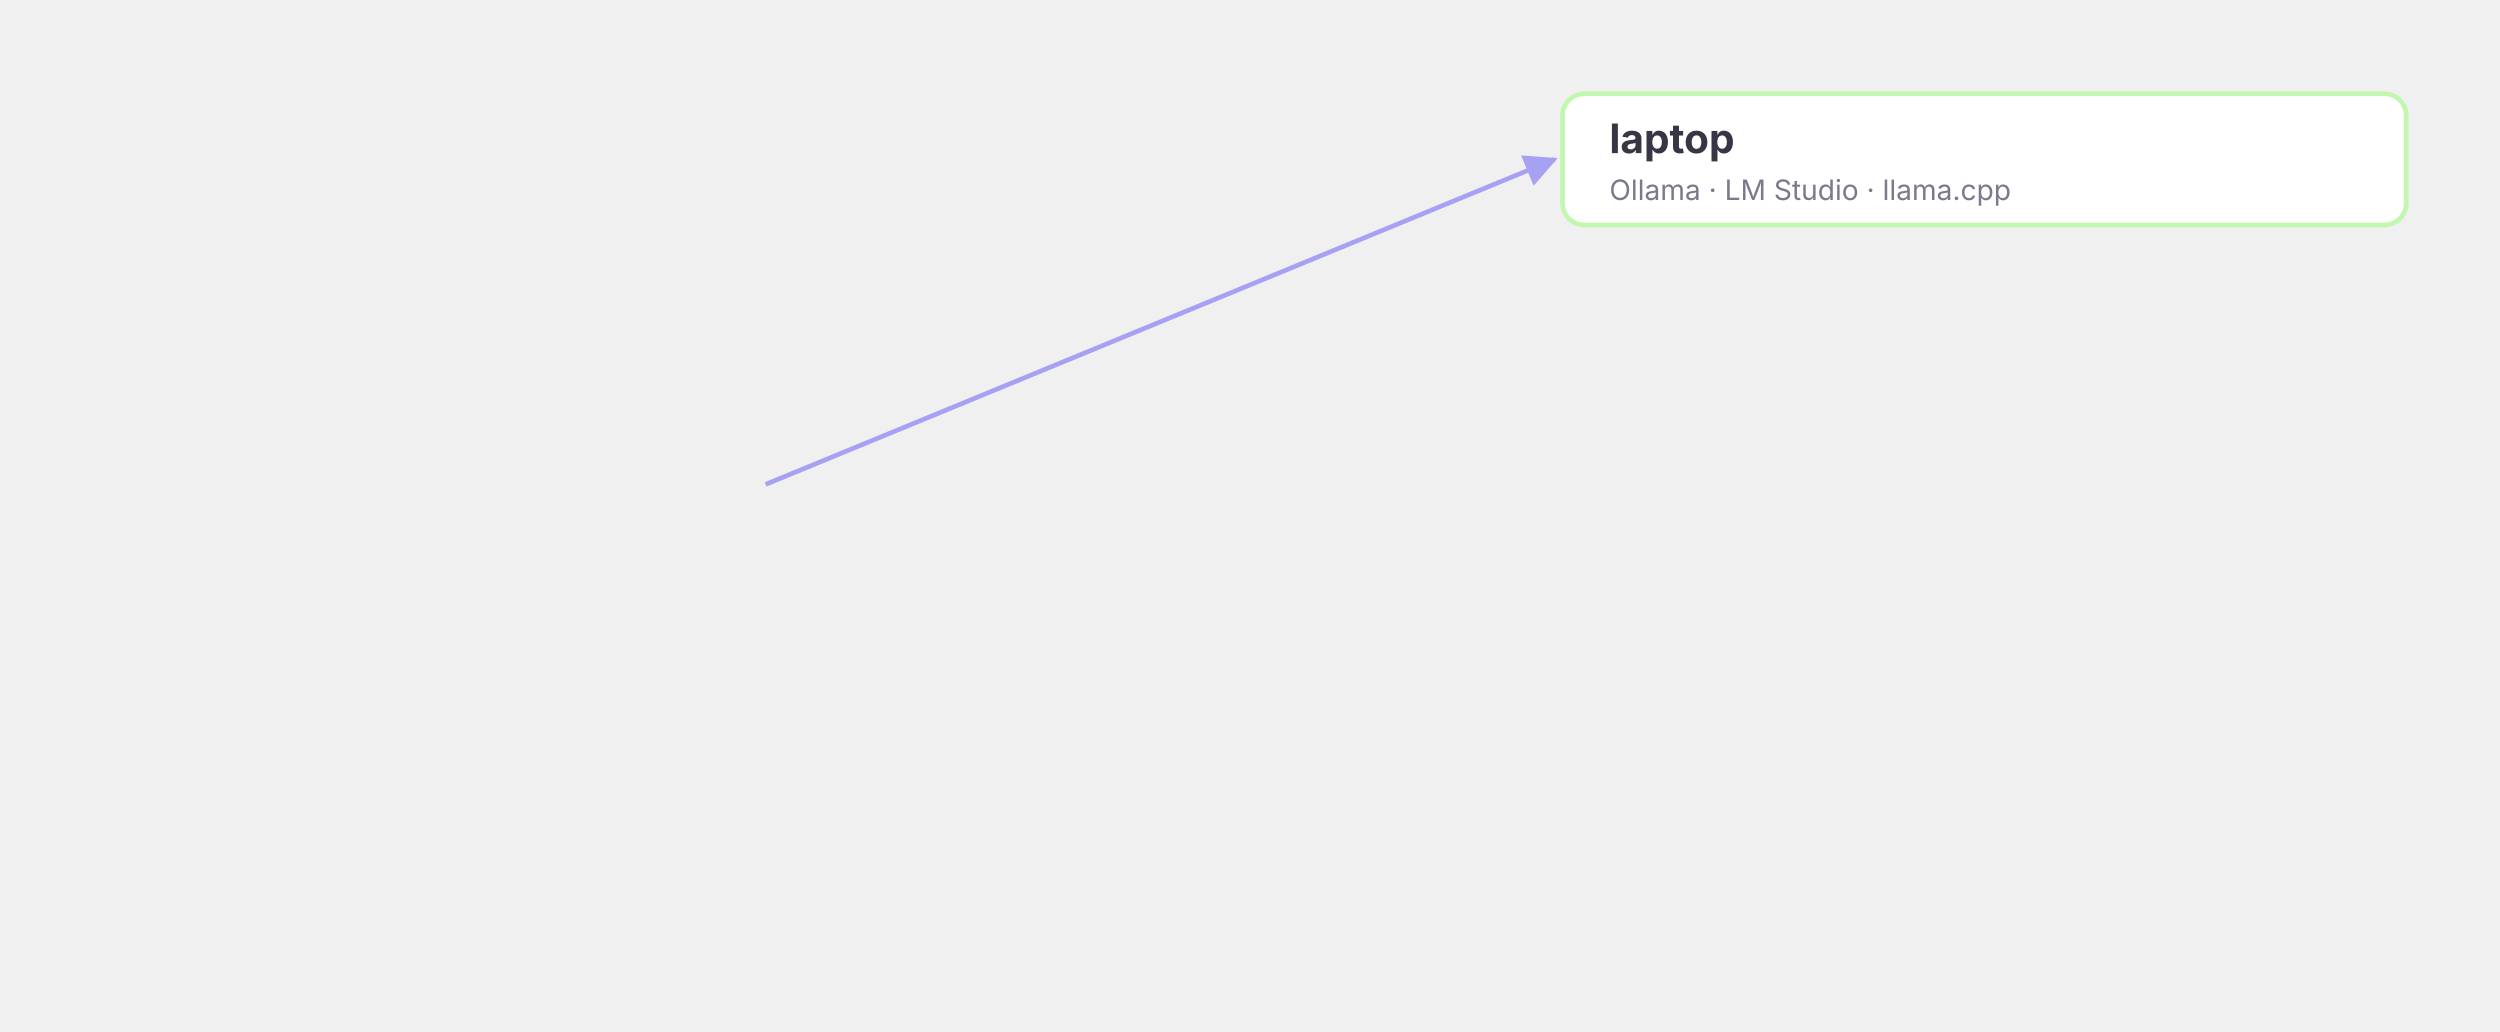
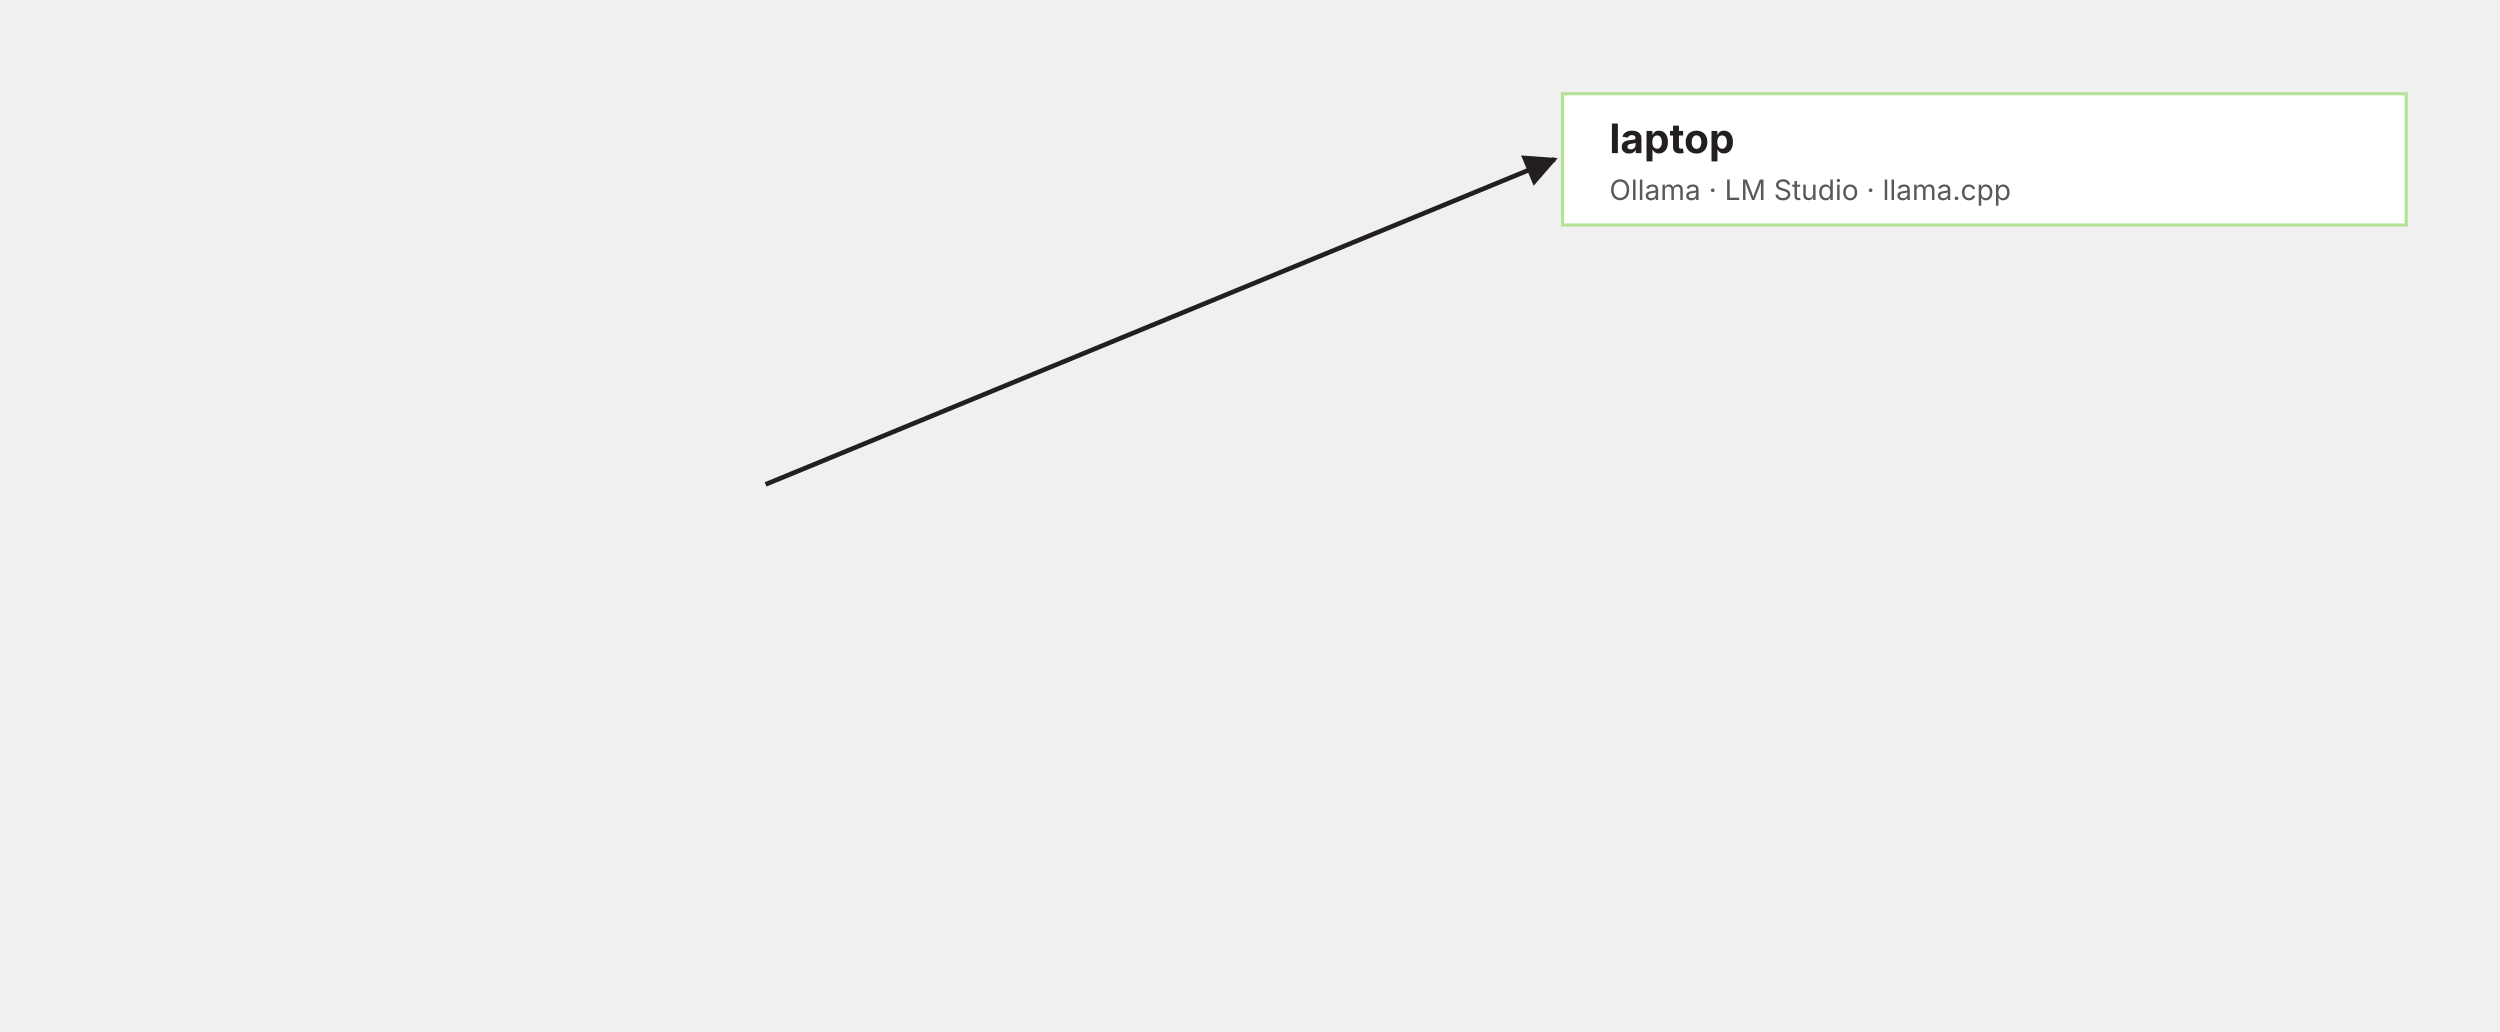
- <svg xmlns="http://www.w3.org/2000/svg" viewBox="0 0 1600 660" font-family="Inter, Helvetica Neue, Helvetica, Arial, sans-serif">
+ <svg xmlns="http://www.w3.org/2000/svg" viewBox="0 0 1600 660" font-family="Inter, Raleway, Arial, sans-serif">
  <defs>
    <marker id="a" viewBox="0 0 10 10" refX="9" refY="5" markerWidth="7" markerHeight="7" orient="auto-start-reverse">
-       <path d="M0,0 L10,5 L0,10 z" fill="#A7A1F4" />
+       <path d="M0,0 L10,5 L0,10 z" fill="#231f20" />
    </marker>
  </defs>
-   <rect x="1000" y="60" width="540" height="84" rx="14" fill="white" stroke="#C1F7AE" stroke-width="3" />
-   <text x="1030" y="98" text-anchor="start" font-size="26" fill="#363644" font-weight="bold">laptop</text>
-   <text x="1030" y="128" text-anchor="start" font-size="18" fill="#7a7a8c" font-weight="normal">Ollama · LM Studio · llama.cpp</text>
-   <line x1="490" y1="310" x2="995" y2="102" stroke="#A7A1F4" stroke-width="3" marker-end="url(#a)" />
+   <rect x="1000" y="60" width="540" height="84" rx="0" fill="white" stroke="#b3e297" stroke-width="2" />
+   <text x="1030" y="98" text-anchor="start" font-size="26" fill="#231f20" font-weight="bold">laptop</text>
+   <text x="1030" y="128" text-anchor="start" font-size="18" fill="#5c5859" font-weight="normal">Ollama · LM Studio · llama.cpp</text>
+   <line x1="490" y1="310" x2="995" y2="102" stroke="#231f20" stroke-width="3" marker-end="url(#a)" />
</svg>
